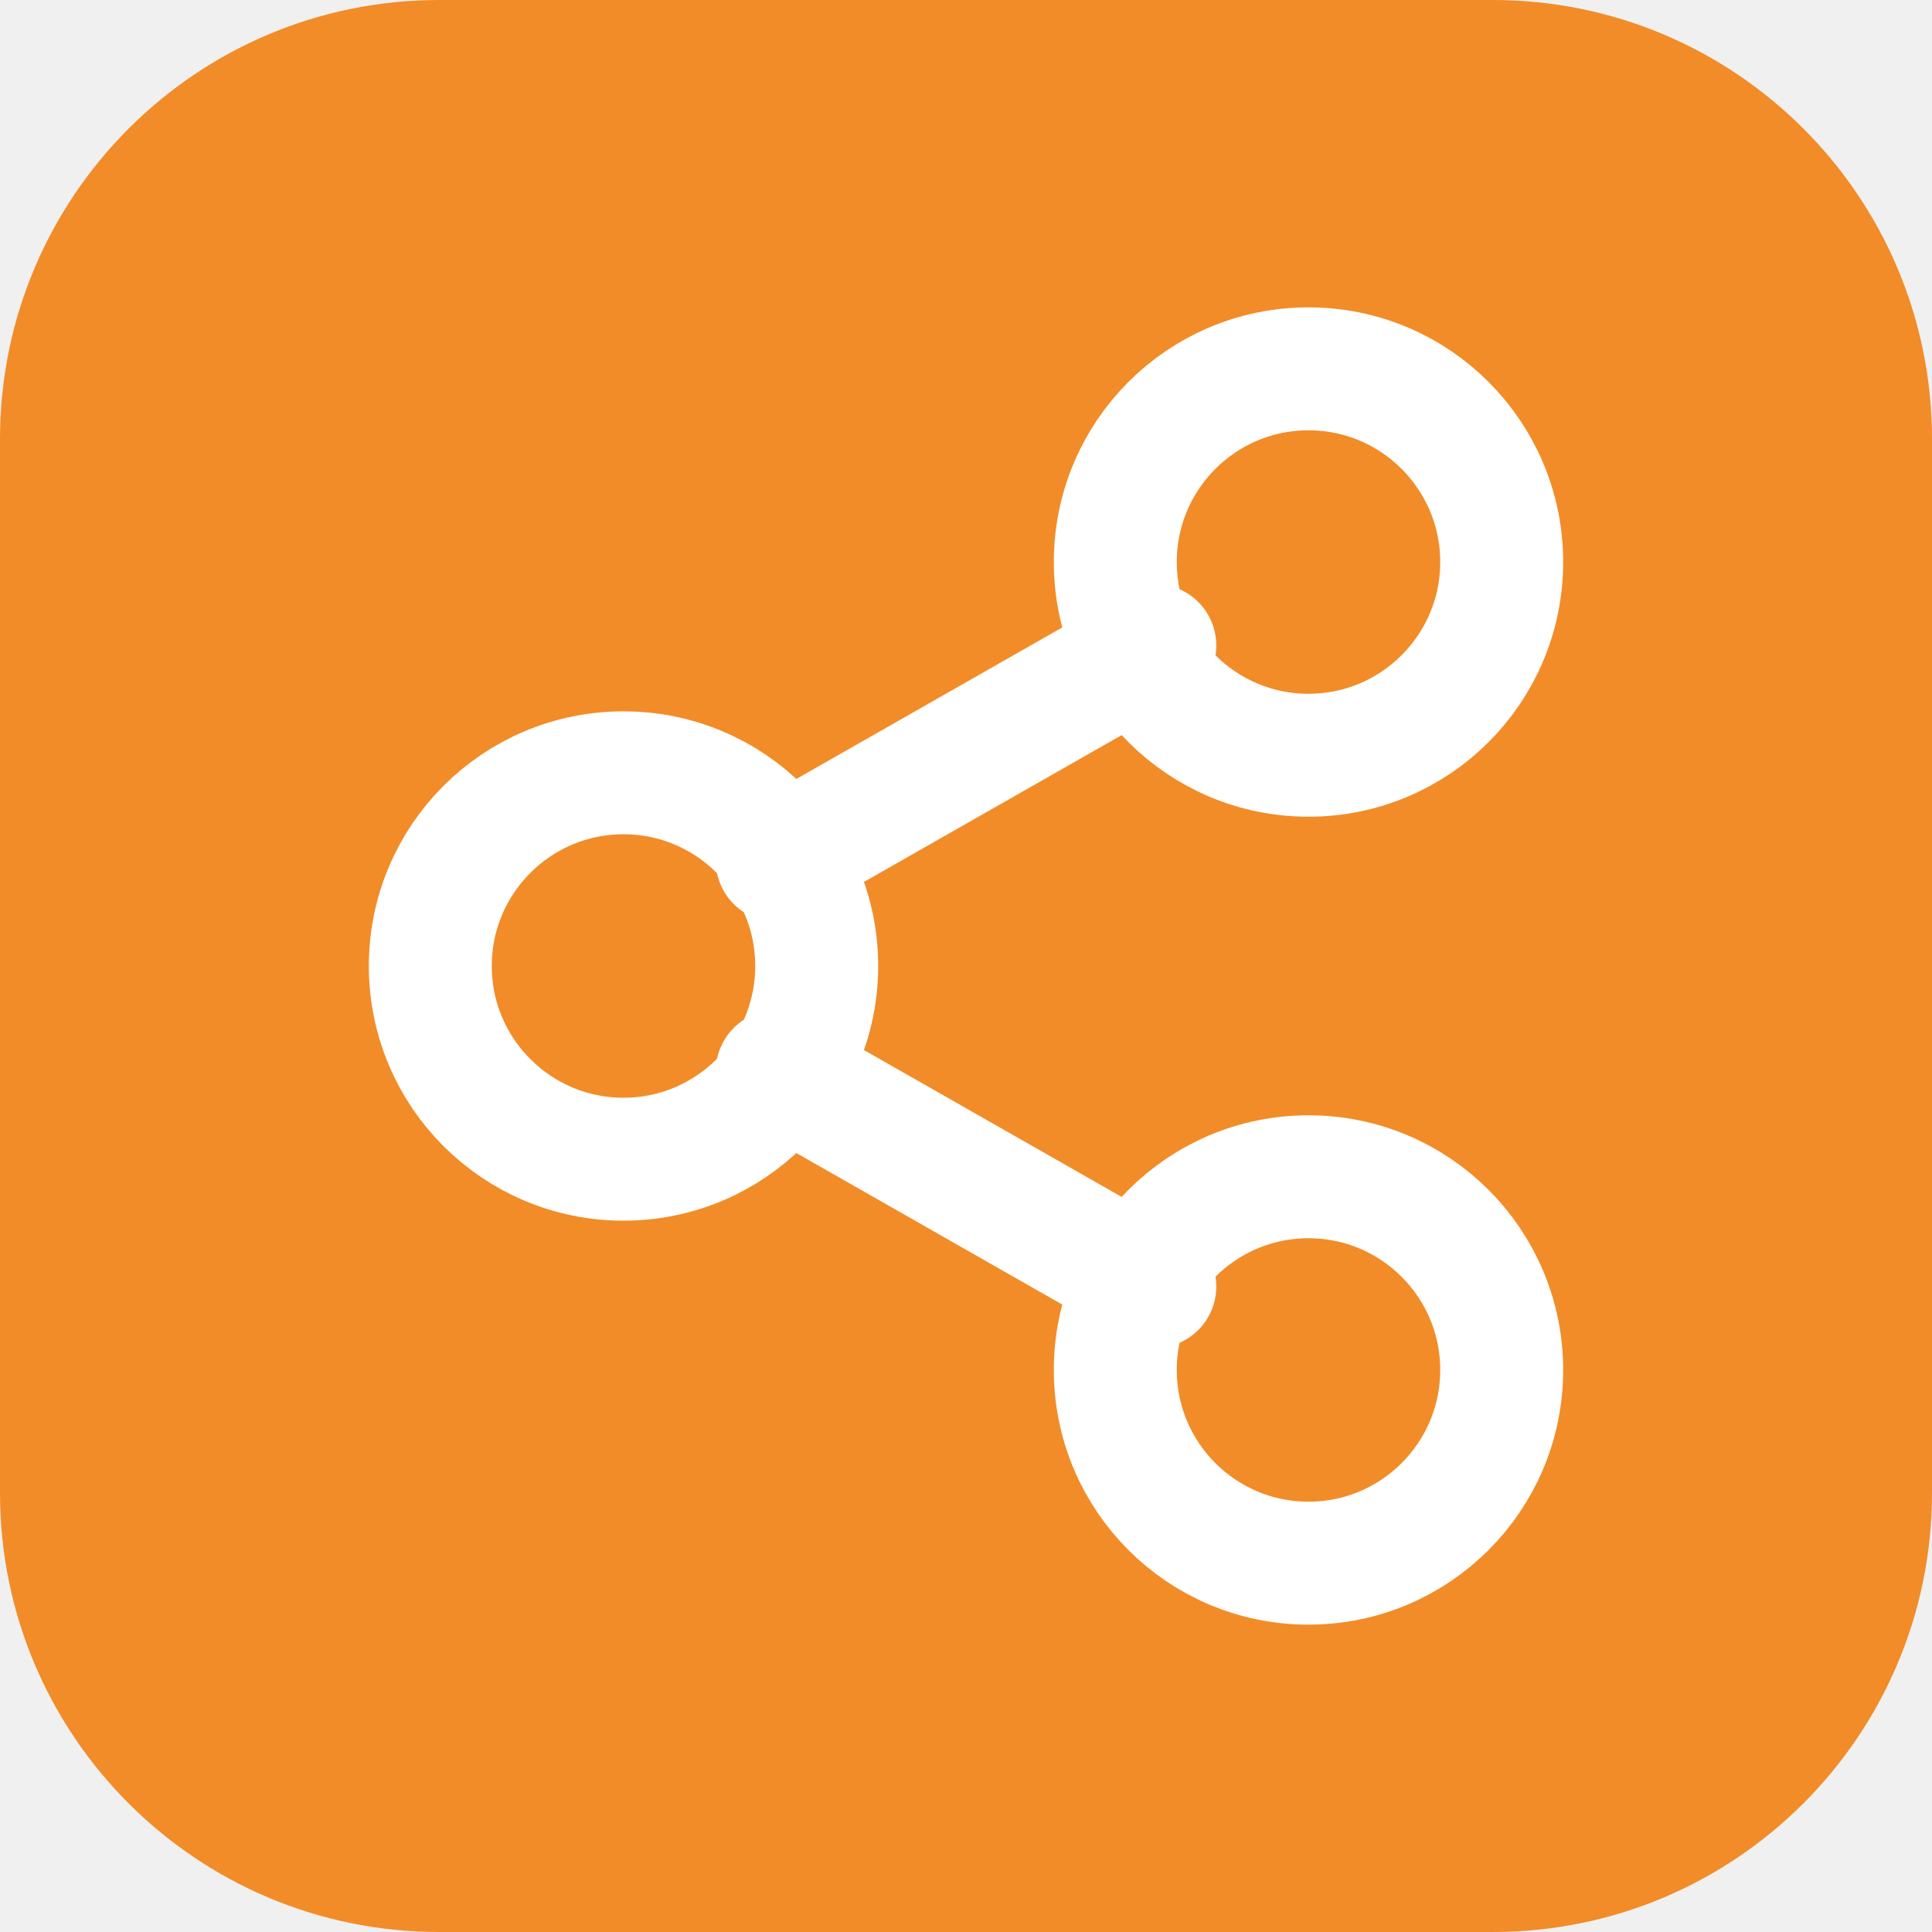
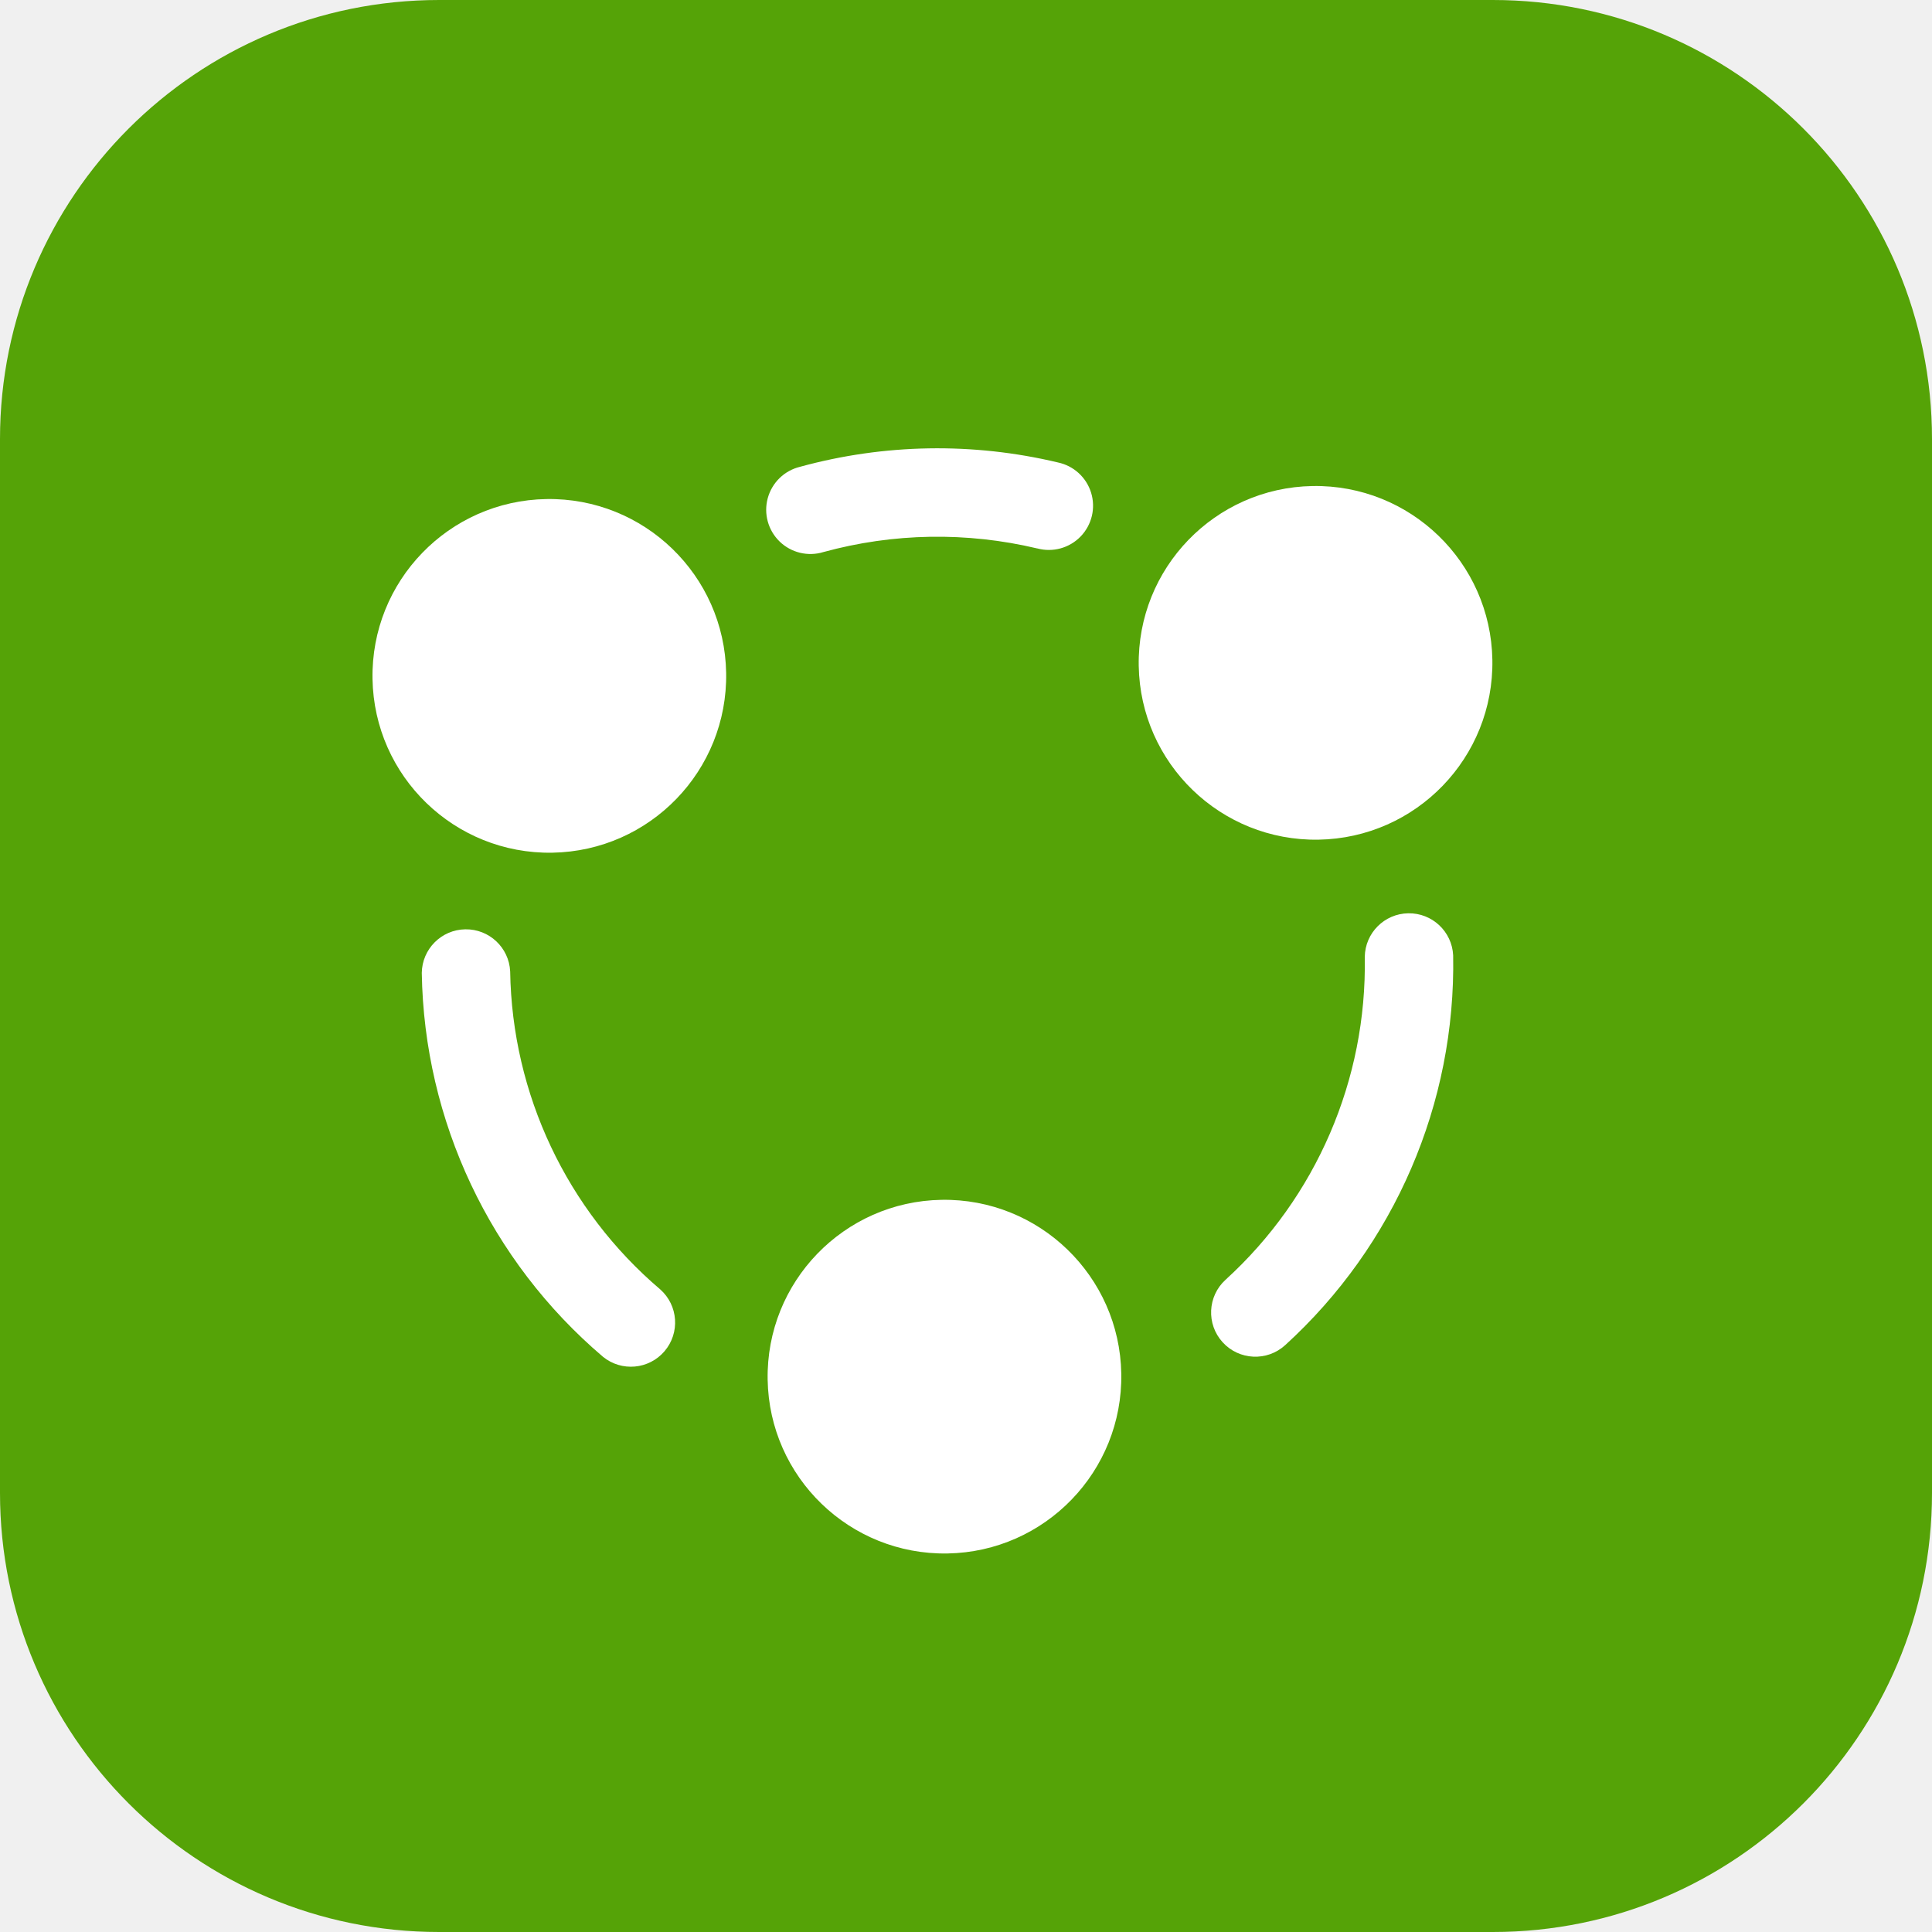
<svg xmlns="http://www.w3.org/2000/svg" width="44" height="44" viewBox="0 0 44 44">
-   <rect width="44" height="44" rx="10" fill="#f28c28" />
-   <path d="M17.7 19.6 26.3 14.7M17.7 24.4 26.3 29.3" fill="none" stroke="#fff" stroke-width="2.8" stroke-linecap="round" />
-   <circle cx="14.2" cy="22" r="4.4" fill="none" stroke="#fff" stroke-width="2.8" />
-   <circle cx="29.8" cy="12.8" r="4.4" fill="none" stroke="#fff" stroke-width="2.8" />
-   <circle cx="29.8" cy="31.2" r="4.4" fill="none" stroke="#fff" stroke-width="2.8" />
+   <g id="Share_icon" transform="translate(-0.27 0.092)">
+     <rect id="Rectangle_109" data-name="Rectangle 109" width="44" height="44" rx="10" transform="translate(0.27 -0.092)" fill="#55a307" />
+     <g id="share-circle-svgrepo-com" transform="matrix(-1, 0.017, -0.017, -1, 37.151, 38.028)">
+       <path id="Path_214532" data-name="Path 214532" d="M9,7.027A4.027,4.027,0,1,0,13.027,3,4.027,4.027,0,0,0,9,7.027Z" transform="translate(2.225)" fill="#fff" />
+       <path id="Path_214533" data-name="Path 214533" d="M2.5,19.027A4.027,4.027,0,1,0,6.527,15,4.027,4.027,0,0,0,2.5,19.027Z" transform="translate(0 4.108)" fill="#fff" />
+       <path id="Path_214534" data-name="Path 214534" d="M19.527,23.054a4.027,4.027,0,1,1,4.027-4.027A4.027,4.027,0,0,1,19.527,23.054Z" transform="translate(4.45 4.108)" fill="#fff" />
+       <path id="Path_214535" data-name="Path 214535" d="M8.558,8.012A1.007,1.007,0,0,0,7.226,6.5,11.719,11.719,0,0,0,3.25,15.31a1.007,1.007,0,0,0,2.013,0A9.706,9.706,0,0,1,8.558,8.012Z" transform="translate(0.257 1.112)" fill="#fff" />
+       <path id="Path_214536" data-name="Path 214536" d="M18.214,6.5a1.007,1.007,0,0,0-1.332,1.51,9.706,9.706,0,0,1,3.295,7.3,1.007,1.007,0,0,0,2.013,0A11.719,11.719,0,0,0,18.214,6.5Z" transform="translate(4.806 1.112)" fill="#fff" />
+       <path id="Path_214537" data-name="Path 214537" d="M10.508,20.03a1.007,1.007,0,1,0-.5,1.95,11.828,11.828,0,0,0,5.871,0,1.007,1.007,0,1,0-.5-1.95,9.817,9.817,0,0,1-4.867,0Z" transform="translate(2.31 5.818)" fill="#fff" />
+     </g>
+   </g>
</svg>
